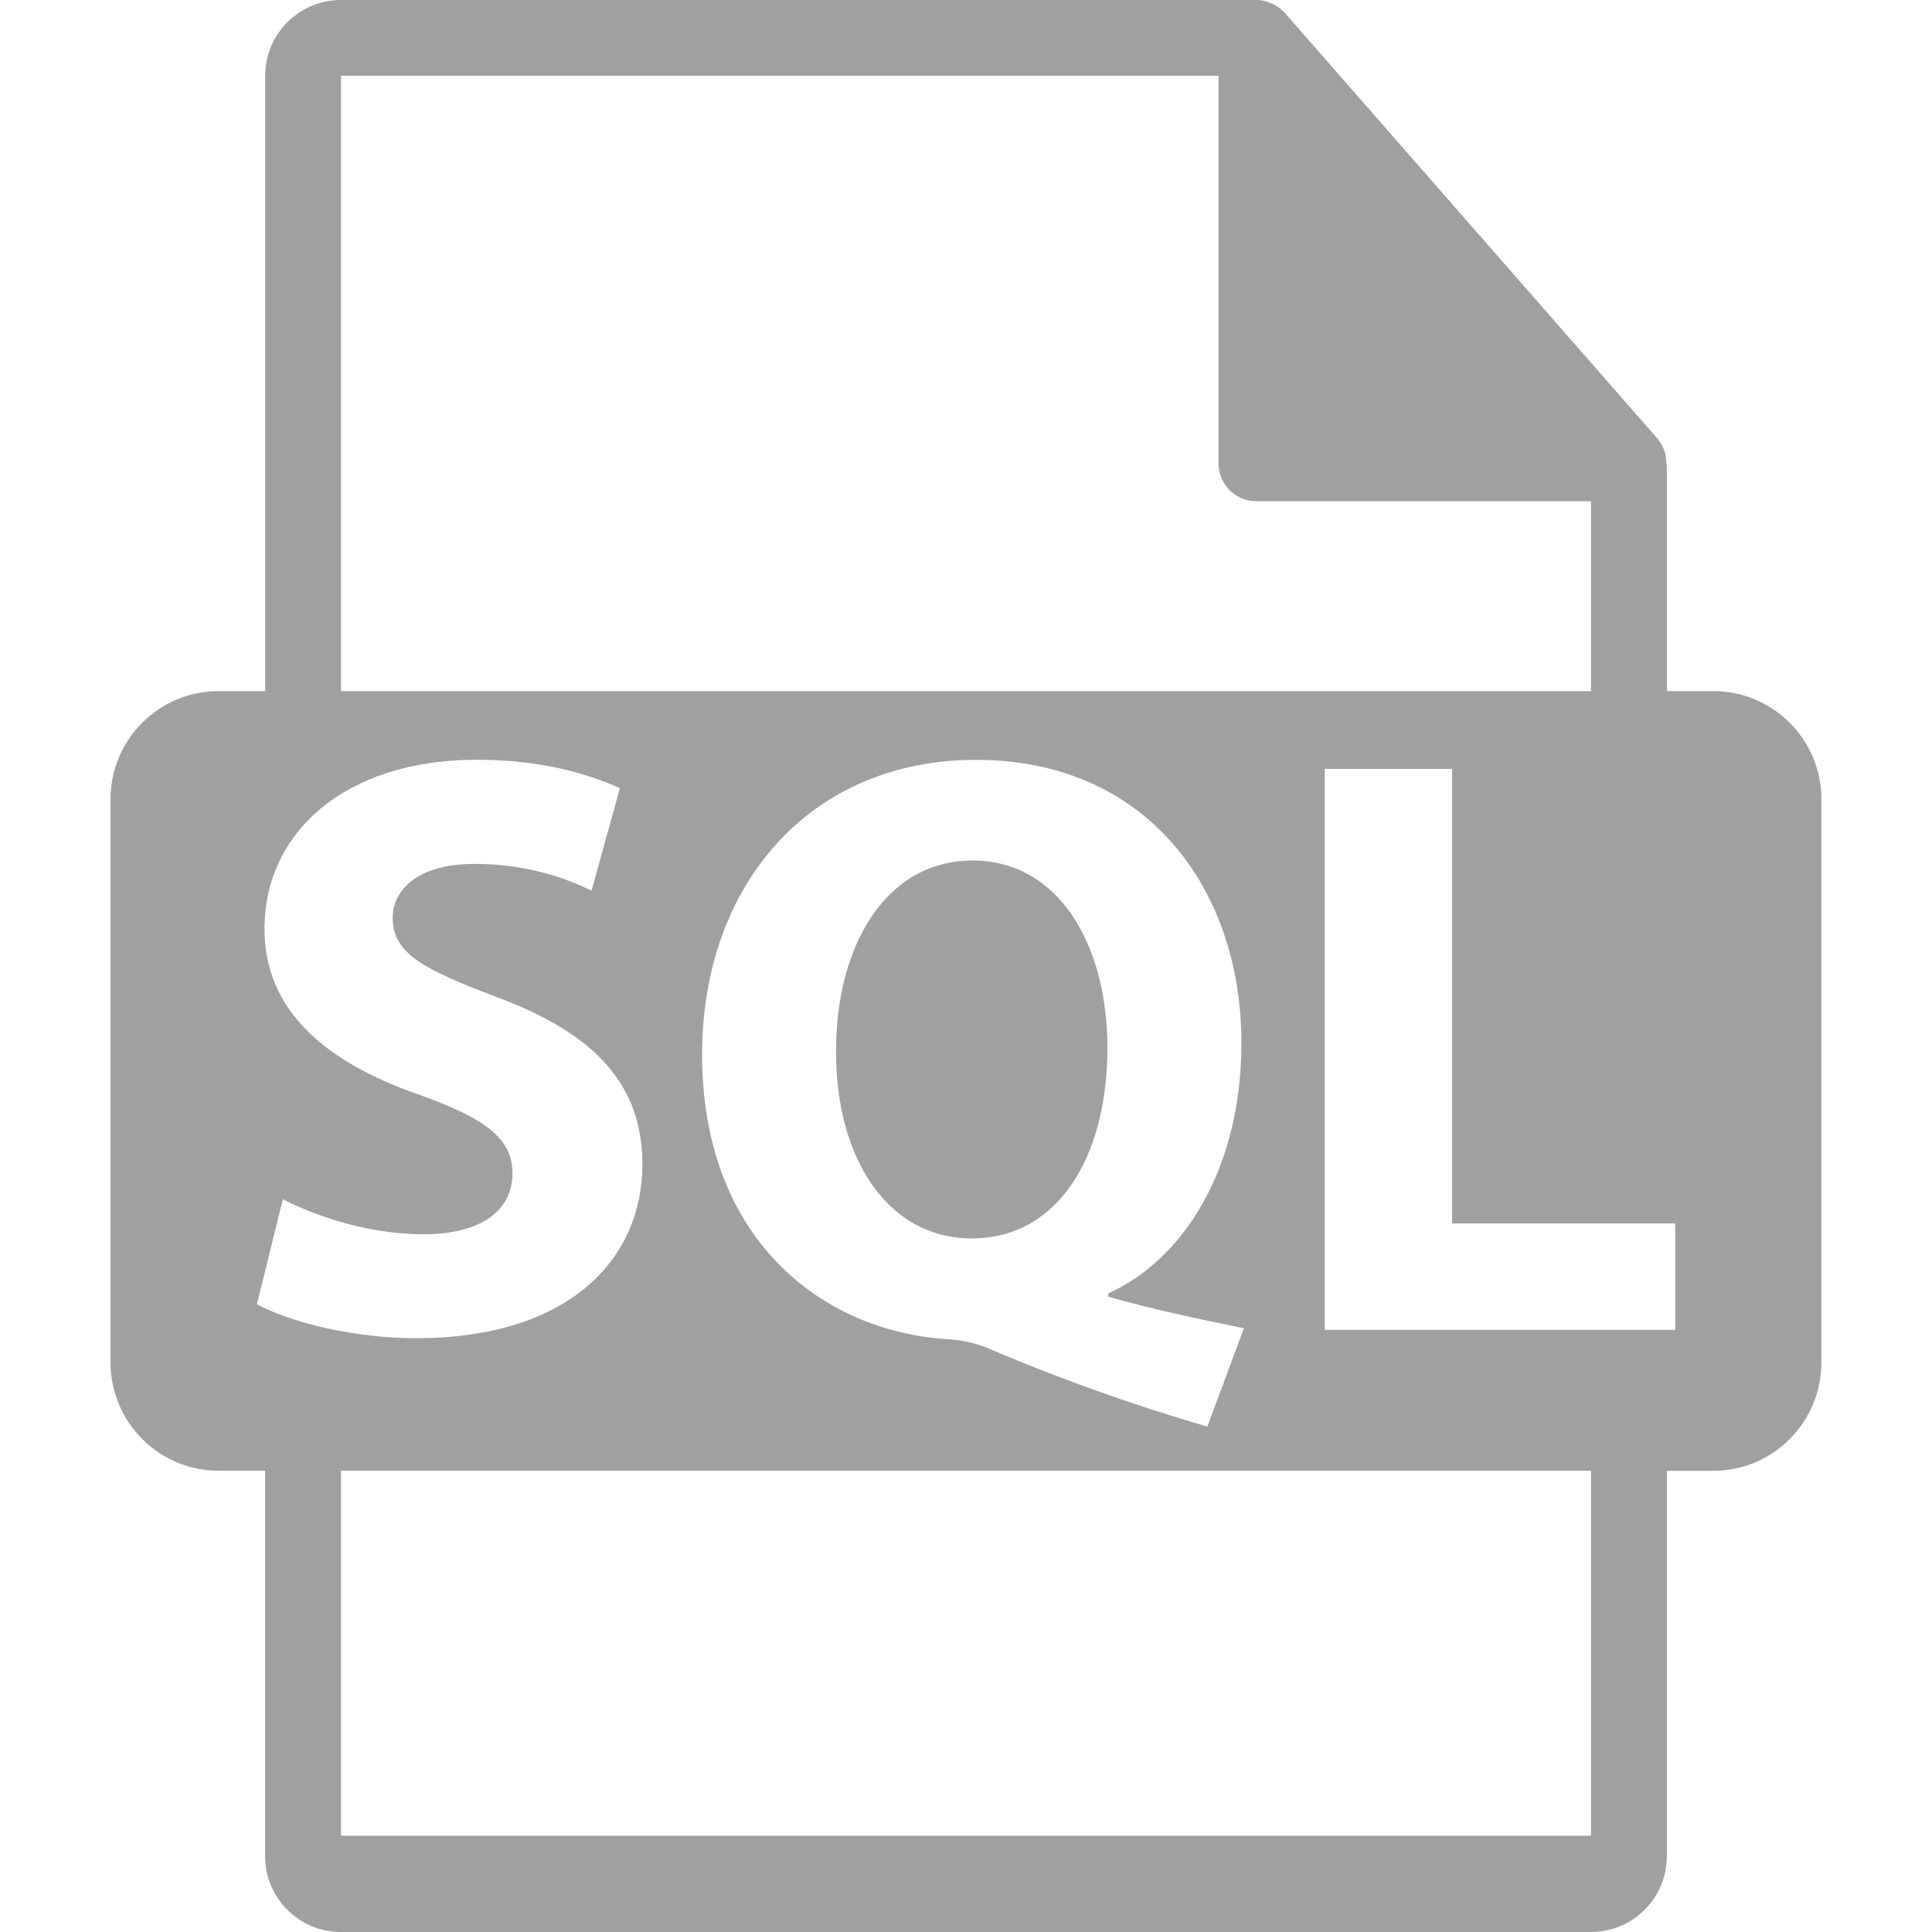
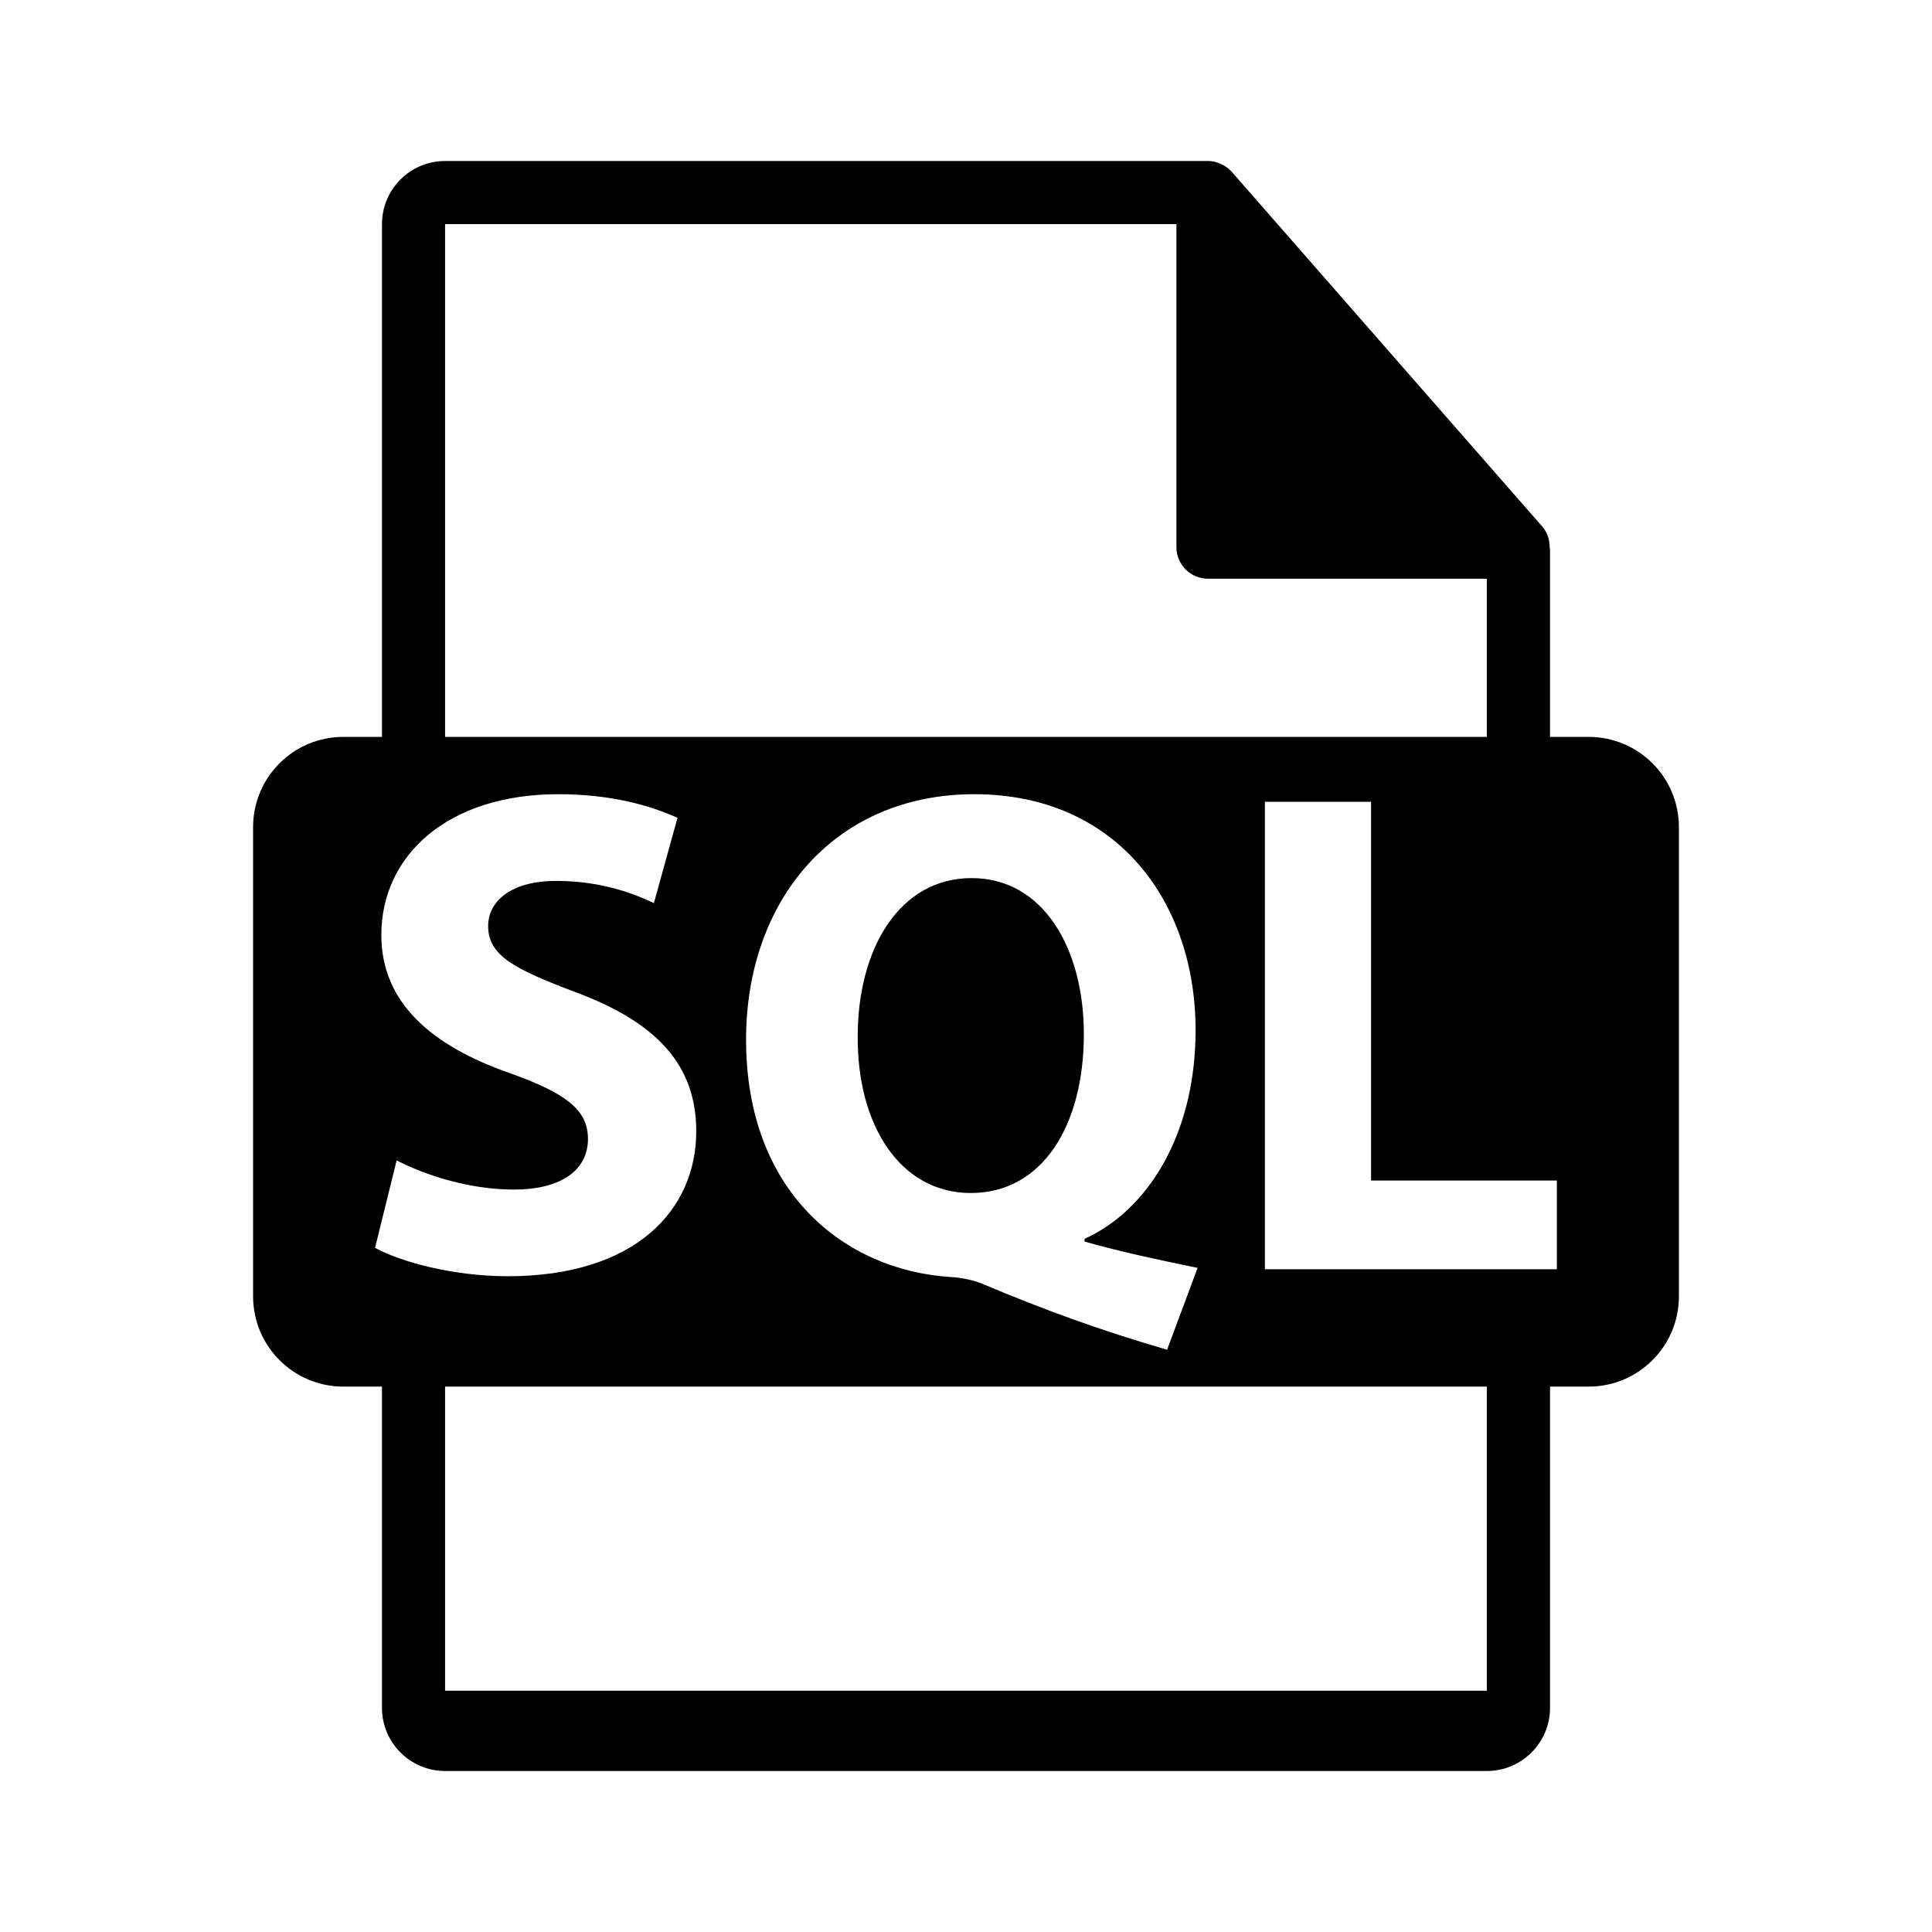
- <svg xmlns="http://www.w3.org/2000/svg" width="20" height="20" fill="none" viewBox="0 0 20 20">
-   <path fill="#A0A0A0" d="M10.069 8.908c-.897 0-1.414.88-1.414 1.965-.008 1.103.526 1.947 1.405 1.947.887 0 1.404-.836 1.404-1.973 0-1.06-.5-1.939-1.396-1.939z" />
-   <path fill="#A0A0A0" d="M17.735 7.154h-.48V4.836c0-.014-.003-.029-.005-.043a.384.384 0 00-.093-.254L13.301.134l-.003-.003a.39.39 0 00-.078-.065c-.008-.006-.017-.01-.026-.015a.408.408 0 00-.077-.033l-.021-.007a.39.39 0 00-.09-.011H3.529a.785.785 0 00-.784.784v6.37h-.48c-.62 0-1.121.501-1.121 1.12v5.83c0 .619.502 1.121 1.12 1.121h.48v3.99c0 .433.352.785.785.785H16.47a.785.785 0 00.785-.784v-3.99h.48c.619 0 1.12-.503 1.12-1.122v-5.83a1.12 1.12 0 00-1.12-1.12zM3.529.784h9.085v4.013c0 .217.175.392.392.392h3.464v1.965H3.53V.784zm9.348 12.966l-.379 1.018a20.216 20.216 0 01-2.292-.82 1.295 1.295 0 00-.404-.085c-1.31-.086-2.534-1.052-2.534-2.947 0-1.74 1.103-3.05 2.835-3.05 1.776 0 2.748 1.344 2.748 2.93 0 1.318-.611 2.248-1.378 2.593v.034c.448.13.948.233 1.404.327zM2.66 13.5l.268-1.085c.353.18.895.362 1.456.362.602 0 .921-.25.921-.629 0-.362-.275-.569-.973-.818-.965-.337-1.594-.87-1.594-1.715 0-.991.827-1.75 2.197-1.75.655 0 1.137.139 1.482.294l-.293 1.06a2.756 2.756 0 00-1.215-.276c-.569 0-.844.258-.844.56 0 .37.327.534 1.077.819 1.025.379 1.508.913 1.508 1.731 0 .974-.75 1.8-2.344 1.8-.663 0-1.318-.172-1.646-.352zm13.811 5.503H3.53v-3.778H16.47v3.778zm.87-5.236h-3.627V7.96h1.318v4.705h2.31v1.102z" />
+ <svg xmlns="http://www.w3.org/2000/svg" width="24" height="24" viewBox="0 0 24 24" fill="none">
+   <path d="M12.069 10.908C11.172 10.908 10.655 11.787 10.655 12.873C10.647 13.976 11.181 14.82 12.06 14.82C12.947 14.82 13.464 13.984 13.464 12.847C13.464 11.787 12.964 10.908 12.069 10.908Z" fill="black" />
+   <path d="M19.735 9.154H19.255V6.836C19.255 6.822 19.252 6.807 19.25 6.793C19.25 6.701 19.22 6.61 19.157 6.539L15.301 2.134C15.3 2.133 15.299 2.133 15.298 2.131C15.275 2.106 15.248 2.084 15.22 2.066C15.212 2.06 15.203 2.056 15.194 2.051C15.17 2.037 15.144 2.026 15.117 2.018C15.11 2.016 15.103 2.013 15.096 2.011C15.067 2.004 15.037 2 15.006 2H5.529C5.096 2 4.745 2.352 4.745 2.784V9.154H4.265C3.646 9.154 3.144 9.655 3.144 10.275V16.104C3.144 16.723 3.646 17.225 4.265 17.225H4.745V21.216C4.745 21.648 5.096 22 5.529 22H18.47C18.903 22 19.255 21.648 19.255 21.216V17.225H19.735C20.354 17.225 20.856 16.723 20.856 16.104V10.275C20.856 9.655 20.354 9.154 19.735 9.154ZM5.529 2.784H14.614V6.797C14.614 7.014 14.79 7.189 15.006 7.189H18.47V9.154H5.529V2.784ZM14.877 15.75L14.498 16.767C13.671 16.526 12.982 16.276 12.206 15.949C12.078 15.897 11.939 15.871 11.802 15.863C10.492 15.777 9.268 14.811 9.268 12.916C9.268 11.176 10.371 9.866 12.103 9.866C13.879 9.866 14.852 11.21 14.852 12.796C14.852 14.114 14.24 15.044 13.473 15.389V15.423C13.921 15.552 14.421 15.656 14.877 15.75ZM4.659 15.501L4.927 14.415C5.28 14.596 5.822 14.777 6.383 14.777C6.985 14.777 7.304 14.527 7.304 14.148C7.304 13.786 7.029 13.579 6.331 13.33C5.366 12.993 4.737 12.459 4.737 11.615C4.737 10.624 5.564 9.866 6.934 9.866C7.589 9.866 8.071 10.004 8.416 10.159L8.123 11.219C7.891 11.107 7.477 10.943 6.909 10.943C6.34 10.943 6.064 11.201 6.064 11.503C6.064 11.873 6.391 12.037 7.141 12.322C8.166 12.701 8.649 13.235 8.649 14.053C8.649 15.027 7.899 15.854 6.305 15.854C5.642 15.853 4.987 15.681 4.659 15.501ZM18.47 21.003H5.529V17.225H18.47V21.003ZM19.34 15.767H15.713V9.96H17.032V14.665H19.34V15.767Z" fill="black" />
</svg>
